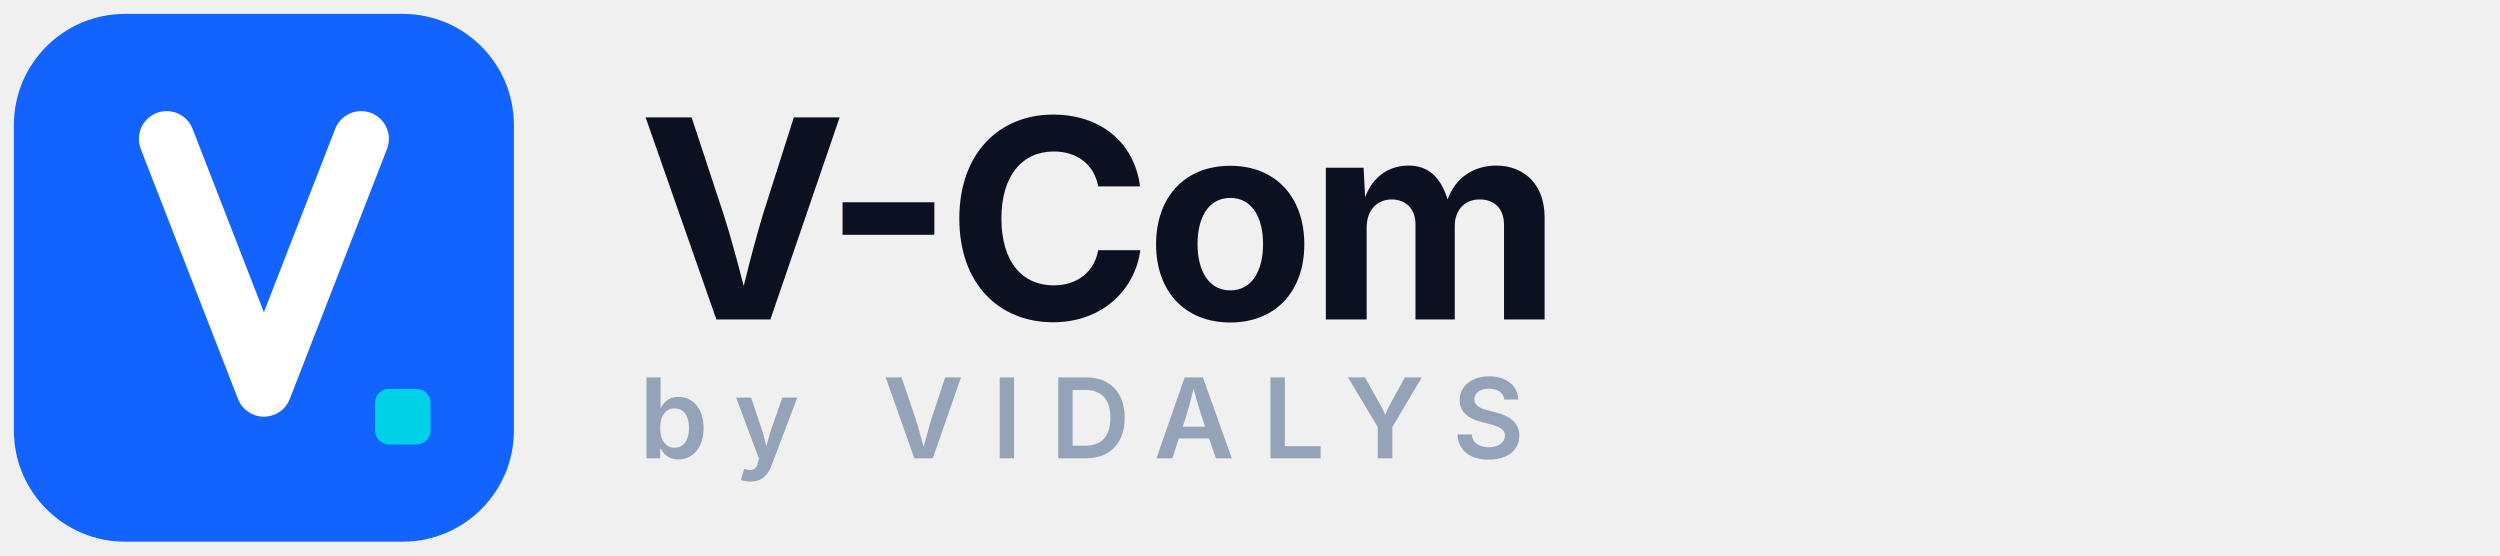
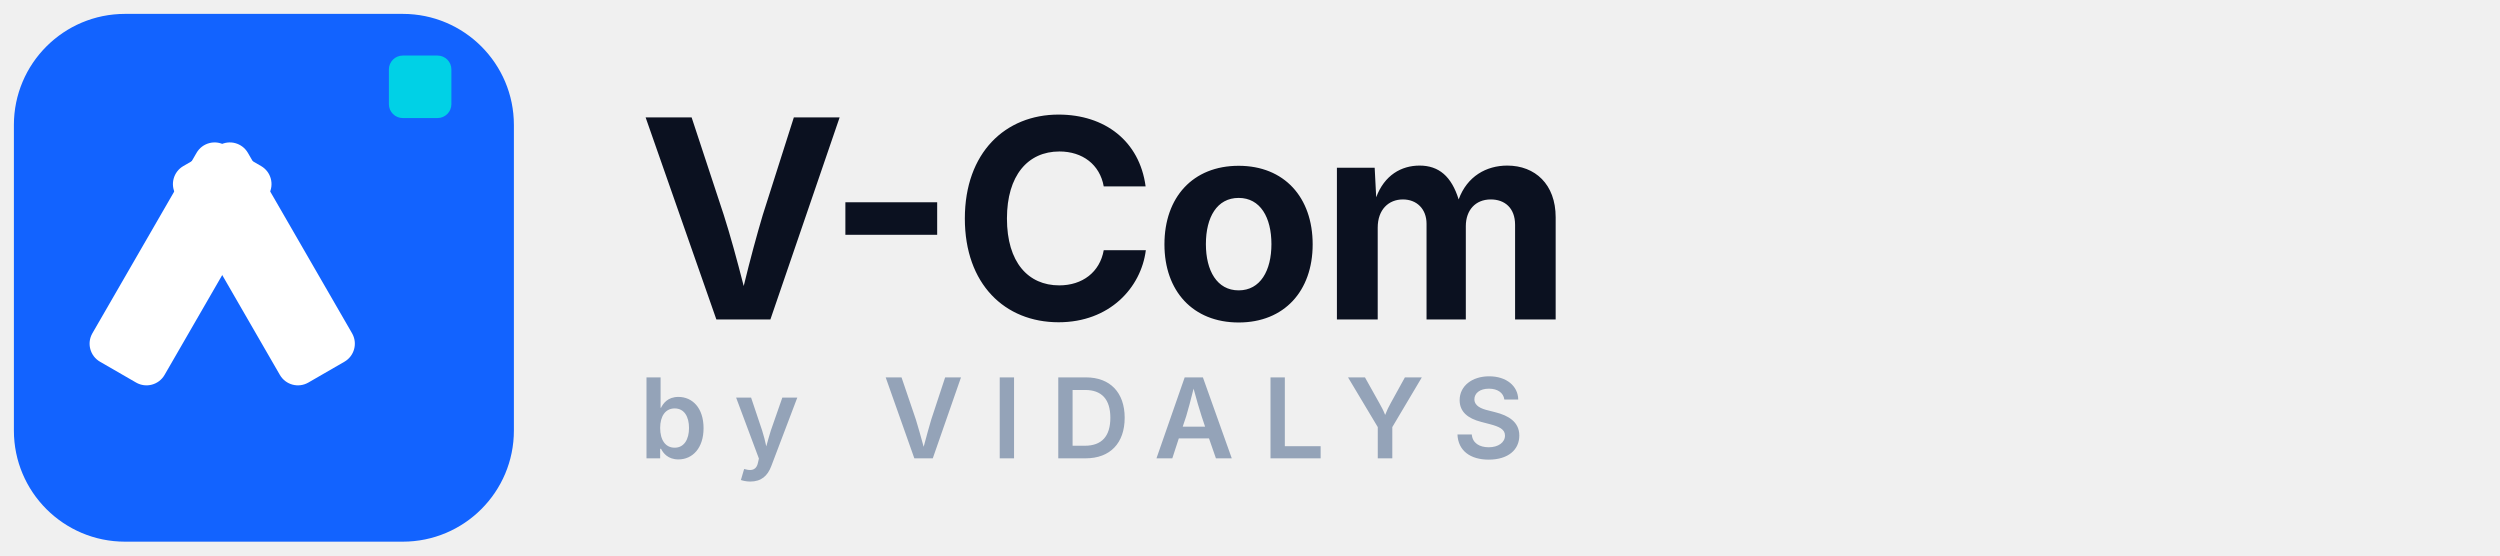
<svg xmlns="http://www.w3.org/2000/svg" viewBox="0 0 180 40" fill="none">
  <rect x="1" y="1" width="36" height="38" rx="8" fill="#1263FF" />
-   <path d="M12 10L19 28L26 10" stroke="#fff" stroke-width="4" stroke-linecap="round" stroke-linejoin="round" fill="none" />
-   <rect x="27" y="28" width="4" height="4" rx="1" fill="#00D1E6" />
-   <text x="46" y="23" font-family="'Inter','Space Grotesk',system-ui,sans-serif" font-size="20" font-weight="700" fill="#0B1120" letter-spacing="-0.5">V-Com</text>
+   <rect x="10" y="10" width="6" height="18" rx="1.5" fill="#fff" transform="rotate(30, 13, 19)" />
+   <rect x="16" y="10" width="6" height="18" rx="1.5" fill="#fff" transform="rotate(-30, 19, 19)" />
+   <rect x="28" y="4" width="4.5" height="4.5" rx="1" fill="#00D1E6" />
+   <text x="46" y="23" font-family="'Inter','Space Grotesk',system-ui,sans-serif" font-size="20" font-weight="700" fill="#0B1120" letter-spacing="-0.3">V-Com</text>
  <text x="46" y="33" font-family="'Inter','Space Grotesk',system-ui,sans-serif" font-size="8" font-weight="600" fill="#94a3b8" letter-spacing="2">by VIDALYS</text>
</svg>
